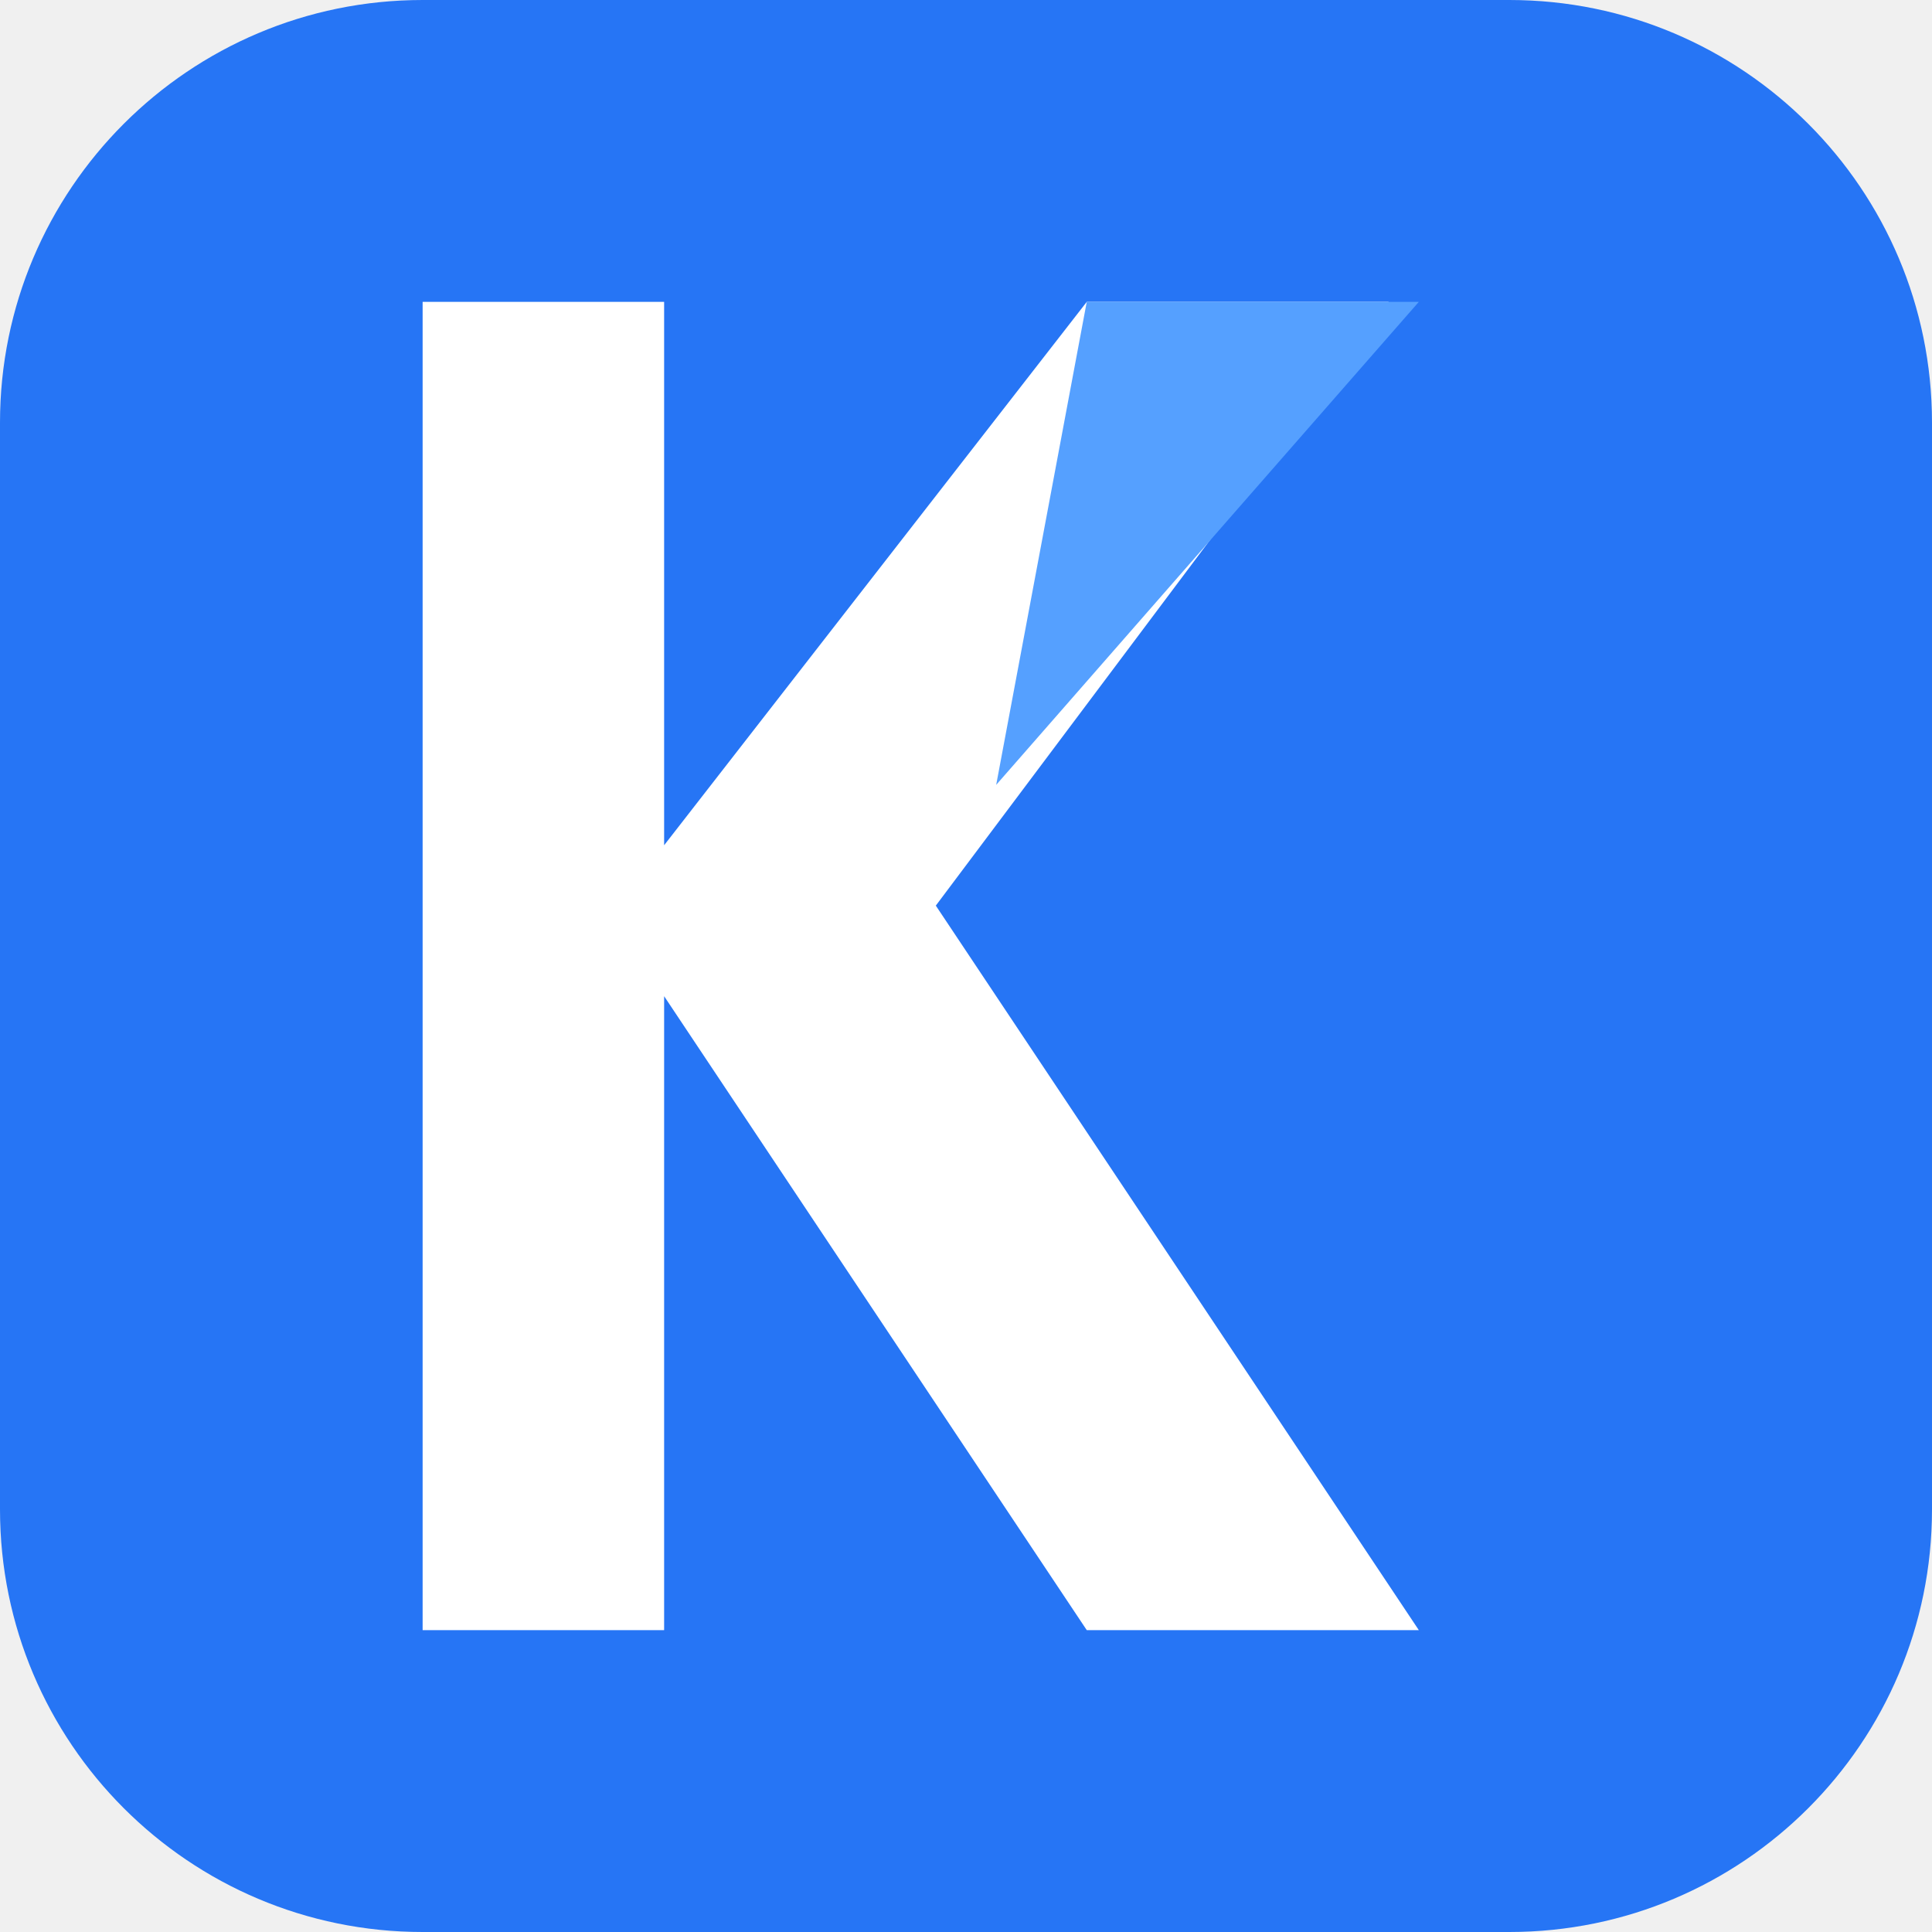
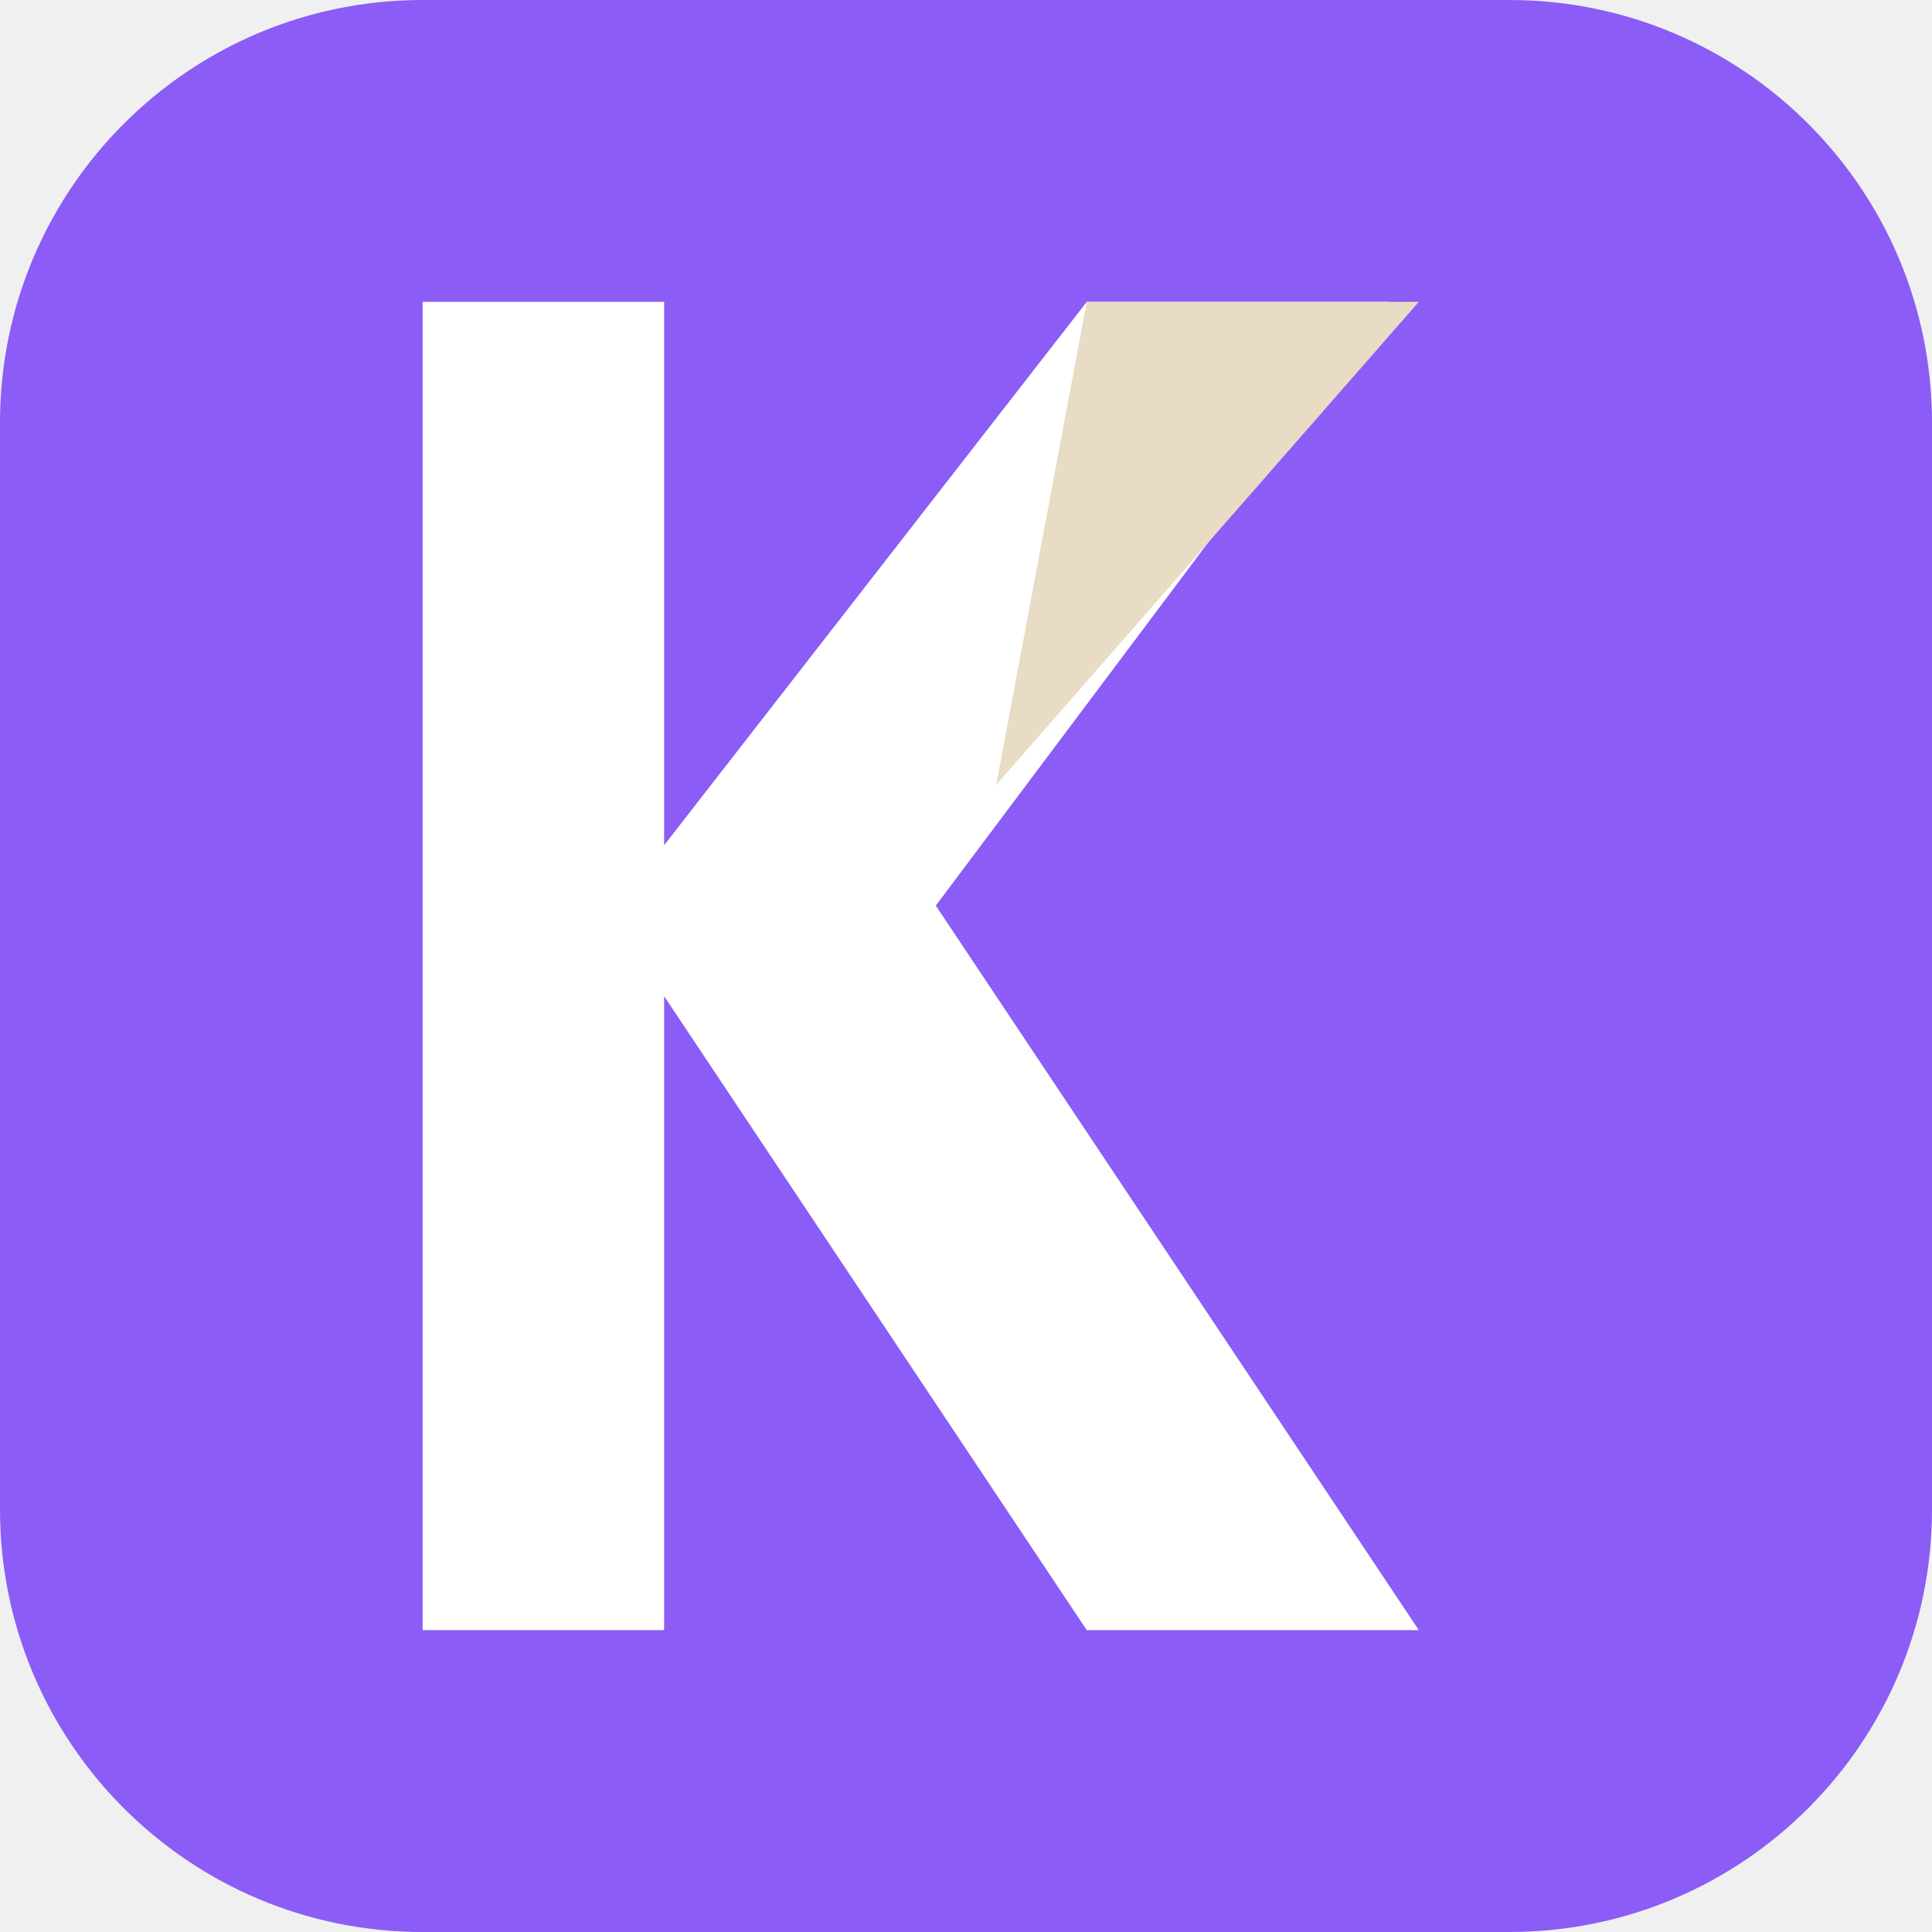
<svg xmlns="http://www.w3.org/2000/svg" viewBox="0 0 64 64">
-   <rect width="64" height="64" rx="14" fill="#2675F5" />
+   <rect width="64" height="64" rx="14" fill="#8B5CF6" />
  <path d="M14 10h8v18l14-18h10L31 30l16 24H36L22 33v21h-8z" fill="#fff" />
-   <path d="M36 10h11L33 26z" fill="#55A0FF" />
+   <path d="M36 10h11L33 26z" fill="#E8DCC4" />
</svg>
